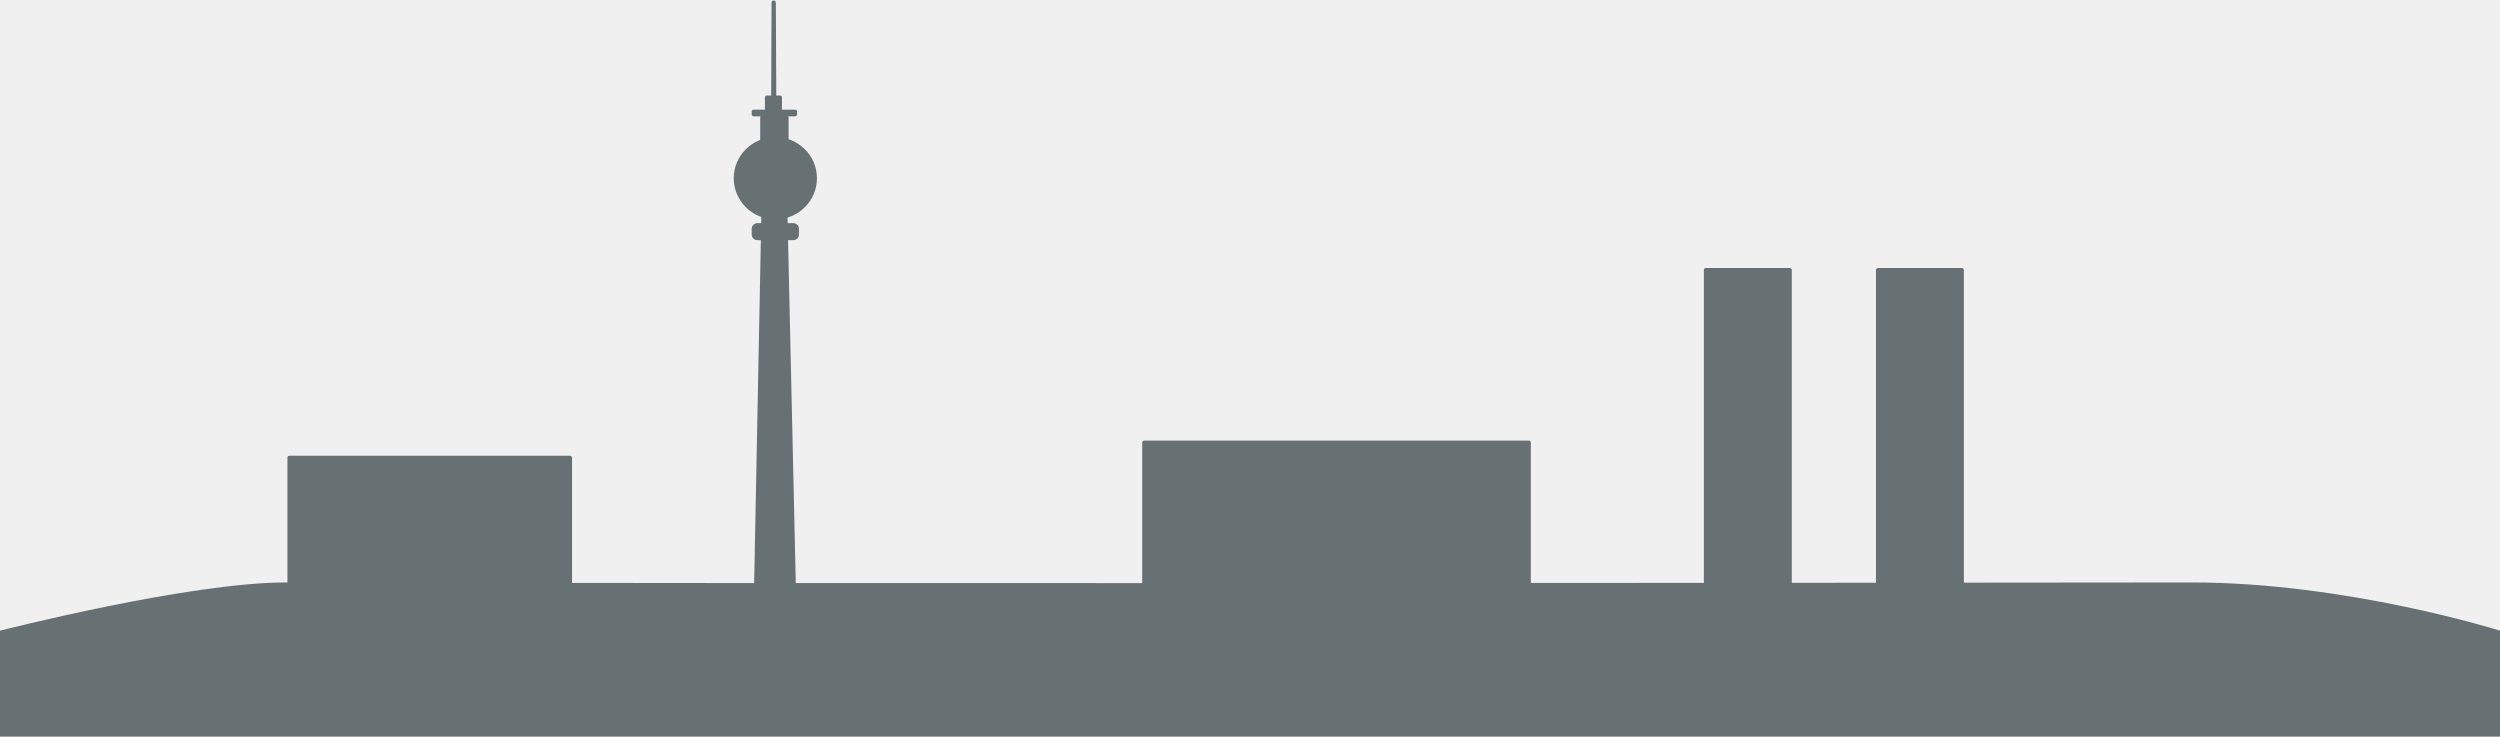
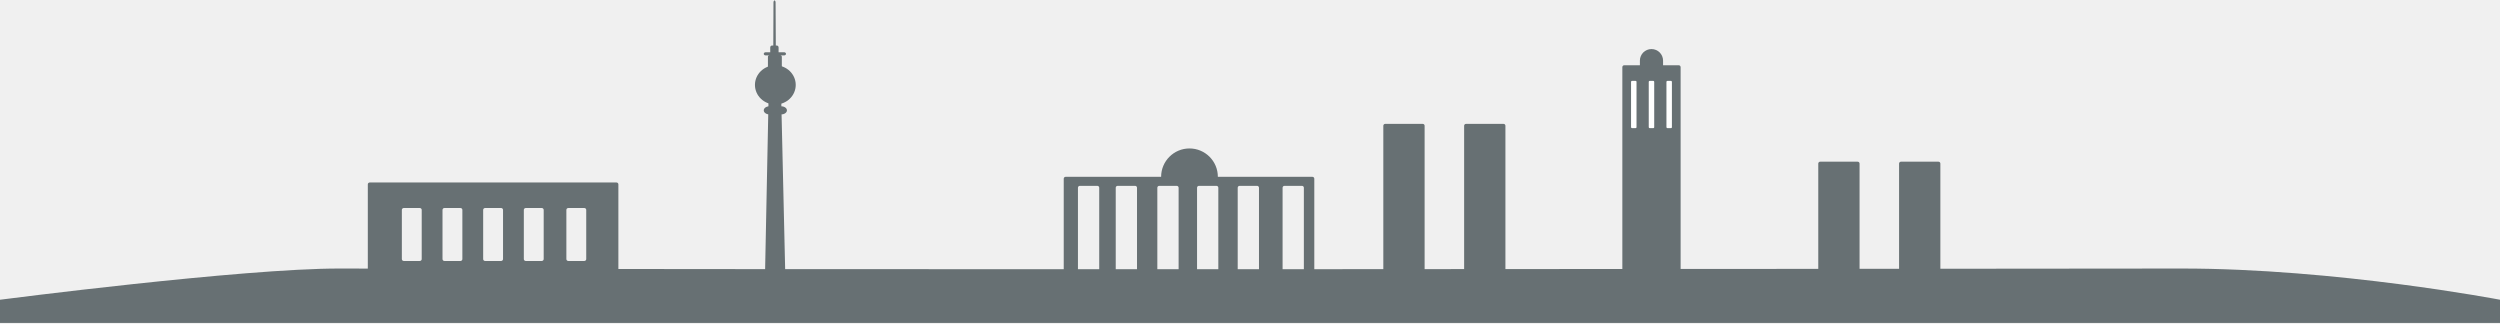
- <svg xmlns="http://www.w3.org/2000/svg" width="2644px" height="779px" viewBox="0 0 2644 779" version="1.1">
+ <svg xmlns="http://www.w3.org/2000/svg" width="2644px" height="342px" viewBox="0 0 2644 342" version="1.1">
  <defs />
  <g id="Page-1" stroke="none" stroke-width="1" fill="none" fill-rule="evenodd">
-     <g id="Group" fill="#677073">
-       <ellipse id="Oval-895" cx="820" cy="188.5" rx="44" ry="43.5" />
-       <path d="M0,667 C0,667 200.333,615.748 303,616 C883.151,617.426 1837.586,616.449 2317.5,616 C2481.716,615.846 2644,667 2644,667 L2644,779 L0,779 L0,667 Z" id="Rectangle-175" />
-       <path d="M805.343,220.007 C805.43,215.585 809.085,212 813.491,212 L824.509,212 C828.922,212 832.581,215.585 832.68,220.007 L841.82,625.993 C841.919,630.415 838.414,634 834,634 L805.25,634 C800.832,634 797.32,630.415 797.407,625.993 L805.343,220.007 Z" id="Rectangle-177" />
-       <rect id="Rectangle-178" x="795" y="236" width="50" height="18" rx="6" />
-       <rect id="Rectangle-178-Copy" x="804" y="122" width="30" height="37" rx="2" />
-       <rect id="Rectangle-178-Copy-3" x="809" y="101" width="18" height="37" rx="2" />
-       <path d="M815.992,2.502 C815.996,1.396 816.889,0.5 818,0.5 L818.5,0.5 C819.605,0.5 820.504,1.386 820.51,2.502 L822.99,501.998 C822.996,503.104 822.104,504 821.003,504 L815.997,504 C814.894,504 814.004,503.114 814.008,501.998 L815.992,2.502 Z" id="Rectangle-178-Copy-4" />
-       <rect id="Rectangle-178-Copy-2" x="795" y="116" width="48" height="7" rx="2" />
-       <rect id="Rectangle-183-Copy" x="1802" y="283.454" width="93" height="348.546" rx="2" />
-       <rect id="Rectangle-183-Copy-3" x="1984" y="283.454" width="93" height="348.546" rx="2" />
-       <rect id="Rectangle-183-Copy-2" x="1208" y="466" width="411" height="183" rx="2" />
-       <rect id="Rectangle-183-Copy-4" x="304" y="482" width="301" height="150" rx="2" />
+     <g id="Group">
+       <ellipse id="Oval-895" fill="#677073" cx="820" cy="89.799" rx="21.566" ry="20.72" />
+       <path d="M0,317 C0,317 256.833,283.748 359.5,284 C939.651,285.426 1826.586,284.449 2306.5,284 C2470.716,283.846 2644,317 2644,317 L2644,341.5 L0,341.5 L0,317 Z" id="Rectangle-175" fill="#677073" />
+       <path d="M812.732,108.996 C812.821,104.576 816.474,100.992 820.896,100.992 L818.123,100.992 C822.543,100.992 826.209,104.566 826.312,108.996 L830.598,293.996 C830.7,298.417 827.21,302 822.787,302 L816.846,302 C812.429,302 808.921,298.426 809.01,293.996 L812.732,108.996 Z" id="Rectangle-177" fill="#677073" />
+       <rect id="Rectangle-178" fill="#677073" x="807.747" y="112.424" width="24.507" height="8.574" rx="6" />
+       <rect id="Rectangle-178-Copy" fill="#677073" x="812.158" y="58.123" width="14.704" height="17.624" rx="2" />
+       <rect id="Rectangle-178-Copy-3" fill="#677073" x="814.609" y="48.12" width="8.822" height="17.624" rx="2" />
+       <path d="M818.031,2.251 C818.036,1.146 818.937,0.25 820.042,0.25 L818.243,0.25 C819.349,0.25 820.25,1.142 820.255,2.251 L821.46,238.077 C821.466,239.182 820.578,240.078 819.471,240.078 L819.058,240.078 C817.954,240.078 817.063,239.186 817.067,238.077 L818.031,2.251 Z" id="Rectangle-178-Copy-4" fill="#677073" />
+       <rect id="Rectangle-178-Copy-2" fill="#677073" x="807.747" y="55.265" width="23.526" height="3.334" rx="2" />
+       <rect id="Rectangle-183-Copy" fill="#677073" x="1548.462" y="130.999" width="43.67" height="163.001" rx="2" />
+       <path d="M1734.351,69 L1717.784,69 C1716.681,69 1715.786,69.894 1715.786,70.997 L1715.786,298.003 C1715.786,299.105 1716.681,300 1717.784,300 L1775.424,300 C1776.527,300 1777.422,299.106 1777.422,298.003 L1777.422,70.997 C1777.422,69.895 1776.528,69 1775.424,69 L1758.858,69 L1758.858,64.139 C1758.858,57.371 1753.372,51.885 1746.604,51.885 C1739.835,51.885 1734.351,57.371 1734.351,64.139 L1734.351,69 Z" id="Rectangle-183-Copy-3" fill="#677073" />
+       <rect id="Rectangle-183-Copy-6" fill="#677073" x="1463" y="130.999" width="43.67" height="163.001" rx="2" />
+       <rect id="Rectangle-183-Copy-8" fill="#677073" x="2008.462" y="170.999" width="43.67" height="163.001" rx="2" />
+       <rect id="Rectangle-183-Copy-7" fill="#677073" x="1923" y="170.999" width="43.67" height="163.001" rx="2" />
+       <path d="M389,194.995 C389,193.893 389.895,193 390.999,193 L652.001,193 C653.105,193 654,193.893 654,194.995 L654,298.005 C654,299.107 653.105,300 652.001,300 L390.999,300 C389.895,300 389,299.107 389,298.005 L389,194.995 Z M425,221.993 C425,220.892 425.902,220 426.995,220 L444.005,220 C445.107,220 446,220.902 446,221.993 L446,274.007 C446,275.108 445.098,276 444.005,276 L426.995,276 C425.893,276 425,275.098 425,274.007 L425,221.993 Z M468,221.993 C468,220.892 468.902,220 469.995,220 L487.005,220 C488.107,220 489,220.902 489,221.993 L489,274.007 C489,275.108 488.098,276 487.005,276 L469.995,276 C468.893,276 468,275.098 468,274.007 L468,221.993 Z M511,221.993 C511,220.892 511.902,220 512.995,220 L530.005,220 C531.107,220 532,220.902 532,221.993 L532,274.007 C532,275.108 531.098,276 530.005,276 L512.995,276 C511.893,276 511,275.098 511,274.007 L511,221.993 Z M554,221.993 C554,220.892 554.902,220 555.995,220 L573.005,220 C574.107,220 575,220.902 575,221.993 L575,274.007 C575,275.108 574.098,276 573.005,276 L555.995,276 C554.893,276 554,275.098 554,274.007 L554,221.993 Z M599,221.993 C599,220.892 599.902,220 600.995,220 L618.005,220 C619.107,220 620,220.902 620,221.993 L620,274.007 C620,275.108 619.098,276 618.005,276 L600.995,276 C599.893,276 599,275.098 599,274.007 L599,221.993 Z" id="Rectangle-183-Copy-4" fill="#677073" />
+       <path d="M1228,187 L1126.999,187 C1125.895,187 1125,187.893 1125,188.995 L1125,292.005 C1125,293.107 1125.895,294 1126.999,294 L1388.001,294 C1389.105,294 1390,293.107 1390,292.005 L1390,188.995 C1390,187.893 1389.105,187 1388.001,187 L1288,187 C1288,170.431 1274.569,157 1258,157 C1241.431,157 1228,170.431 1228,187 Z M1140.033,198.539 C1140.033,197.438 1140.929,196.546 1142.03,196.546 L1160.537,196.546 C1161.64,196.546 1162.534,197.45 1162.534,198.539 L1162.534,285.916 C1162.534,287.017 1161.638,287.909 1160.537,287.909 L1142.03,287.909 C1140.927,287.909 1140.033,287.005 1140.033,285.916 L1140.033,198.539 Z M1180,198.537 C1180,197.437 1180.896,196.546 1181.997,196.546 L1200.504,196.546 C1201.606,196.546 1202.5,197.449 1202.5,198.537 L1202.5,292.009 C1202.5,293.109 1201.605,294 1200.504,294 L1181.997,294 C1180.894,294 1180,293.097 1180,292.009 L1180,198.537 Z M1224,198.539 C1224,197.438 1224.896,196.546 1225.997,196.546 L1244.504,196.546 C1245.606,196.546 1246.5,197.45 1246.5,198.539 L1246.5,285.916 C1246.5,287.017 1245.605,287.909 1244.504,287.909 L1225.997,287.909 C1224.894,287.909 1224,287.005 1224,285.916 L1224,198.539 Z M1266,198.539 C1266,197.438 1266.896,196.546 1267.997,196.546 L1286.504,196.546 C1287.606,196.546 1288.5,197.45 1288.5,198.539 L1288.5,285.916 C1288.5,287.017 1287.605,287.909 1286.504,287.909 L1267.997,287.909 C1266.894,287.909 1266,287.005 1266,285.916 L1266,198.539 Z M1309,198.539 C1309,197.438 1309.896,196.546 1310.997,196.546 L1329.504,196.546 C1330.606,196.546 1331.5,197.45 1331.5,198.539 L1331.5,285.916 C1331.5,287.017 1330.605,287.909 1329.504,287.909 L1310.997,287.909 C1309.894,287.909 1309,287.005 1309,285.916 L1309,198.539 Z M1356.466,198.539 C1356.466,197.438 1357.362,196.546 1358.463,196.546 L1376.97,196.546 C1378.073,196.546 1378.967,197.45 1378.967,198.539 L1378.967,285.916 C1378.967,287.017 1378.071,287.909 1376.97,287.909 L1358.463,287.909 C1357.36,287.909 1356.466,287.005 1356.466,285.916 L1356.466,198.539 Z" id="Rectangle-183-Copy-5" fill="#677073" />
+       <rect id="Rectangle-293" fill="#FFFFFF" x="1725" y="85.519" width="5.781" height="50" rx="1" />
+       <rect id="Rectangle-293-Copy" fill="#FFFFFF" x="1743.714" y="85.519" width="5.781" height="50" rx="1" />
+       <rect id="Rectangle-293-Copy-2" fill="#FFFFFF" x="1762.427" y="85.519" width="5.781" height="50" rx="1" />
    </g>
  </g>
</svg>
